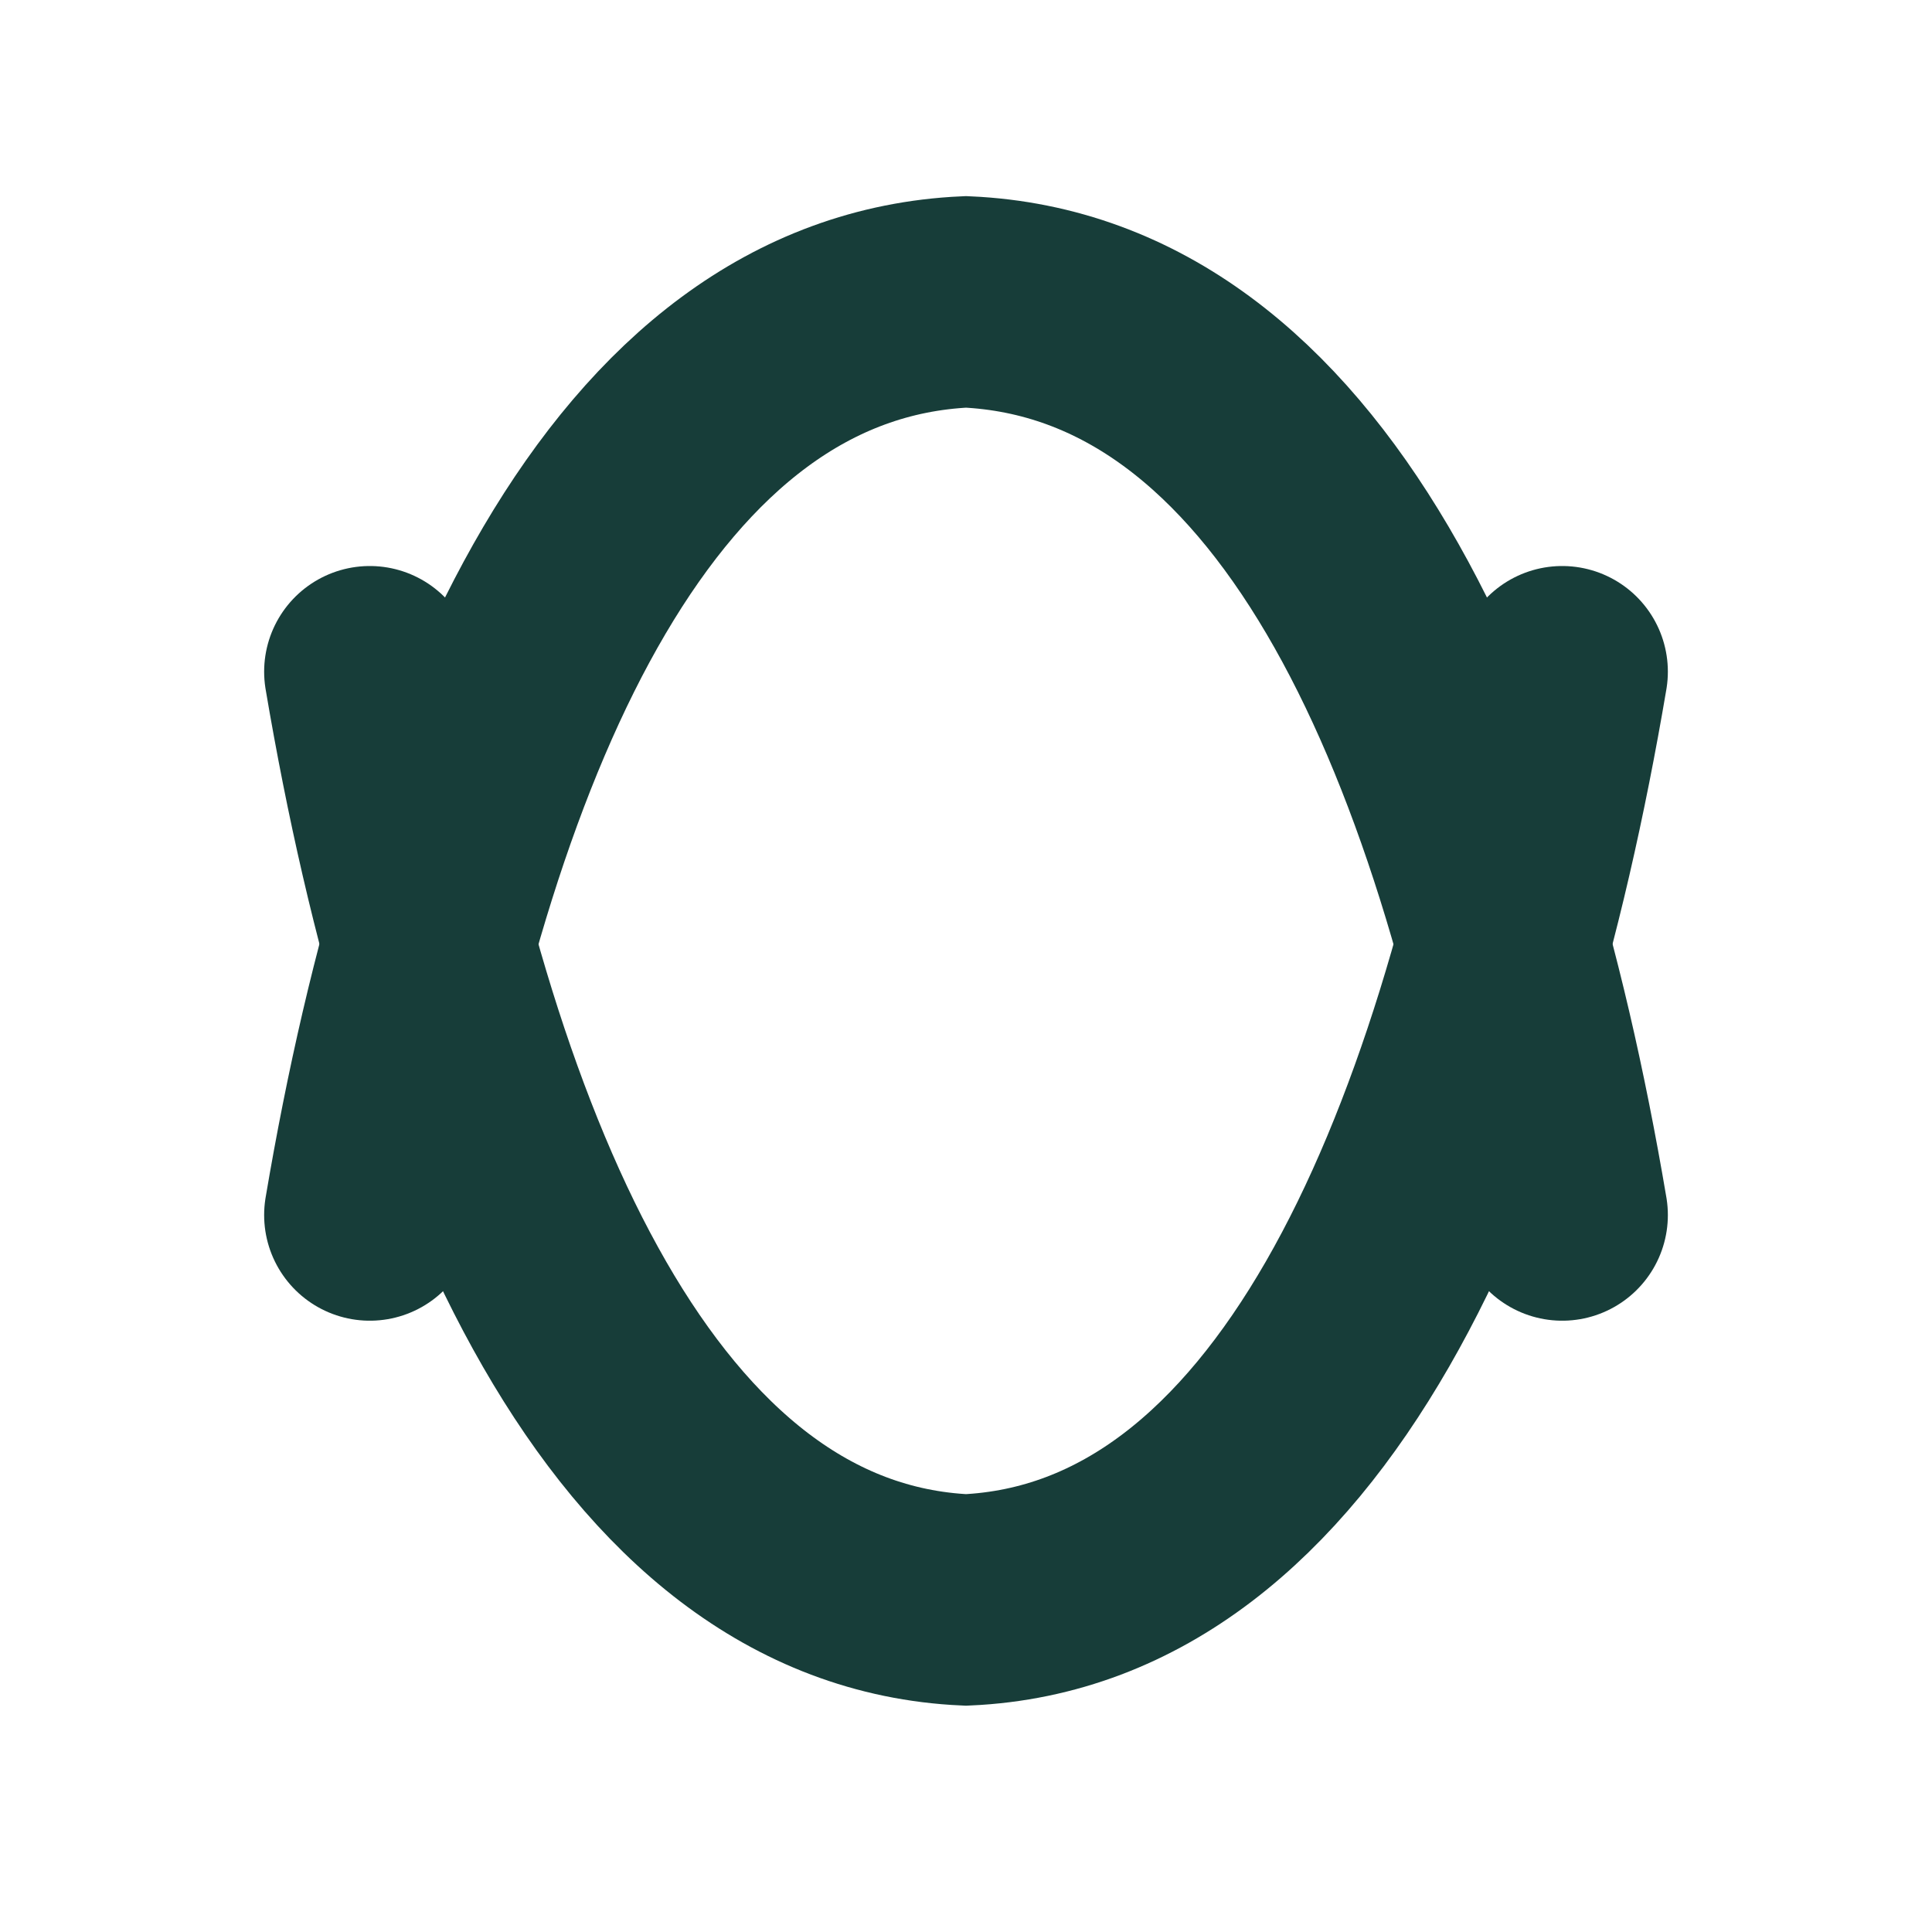
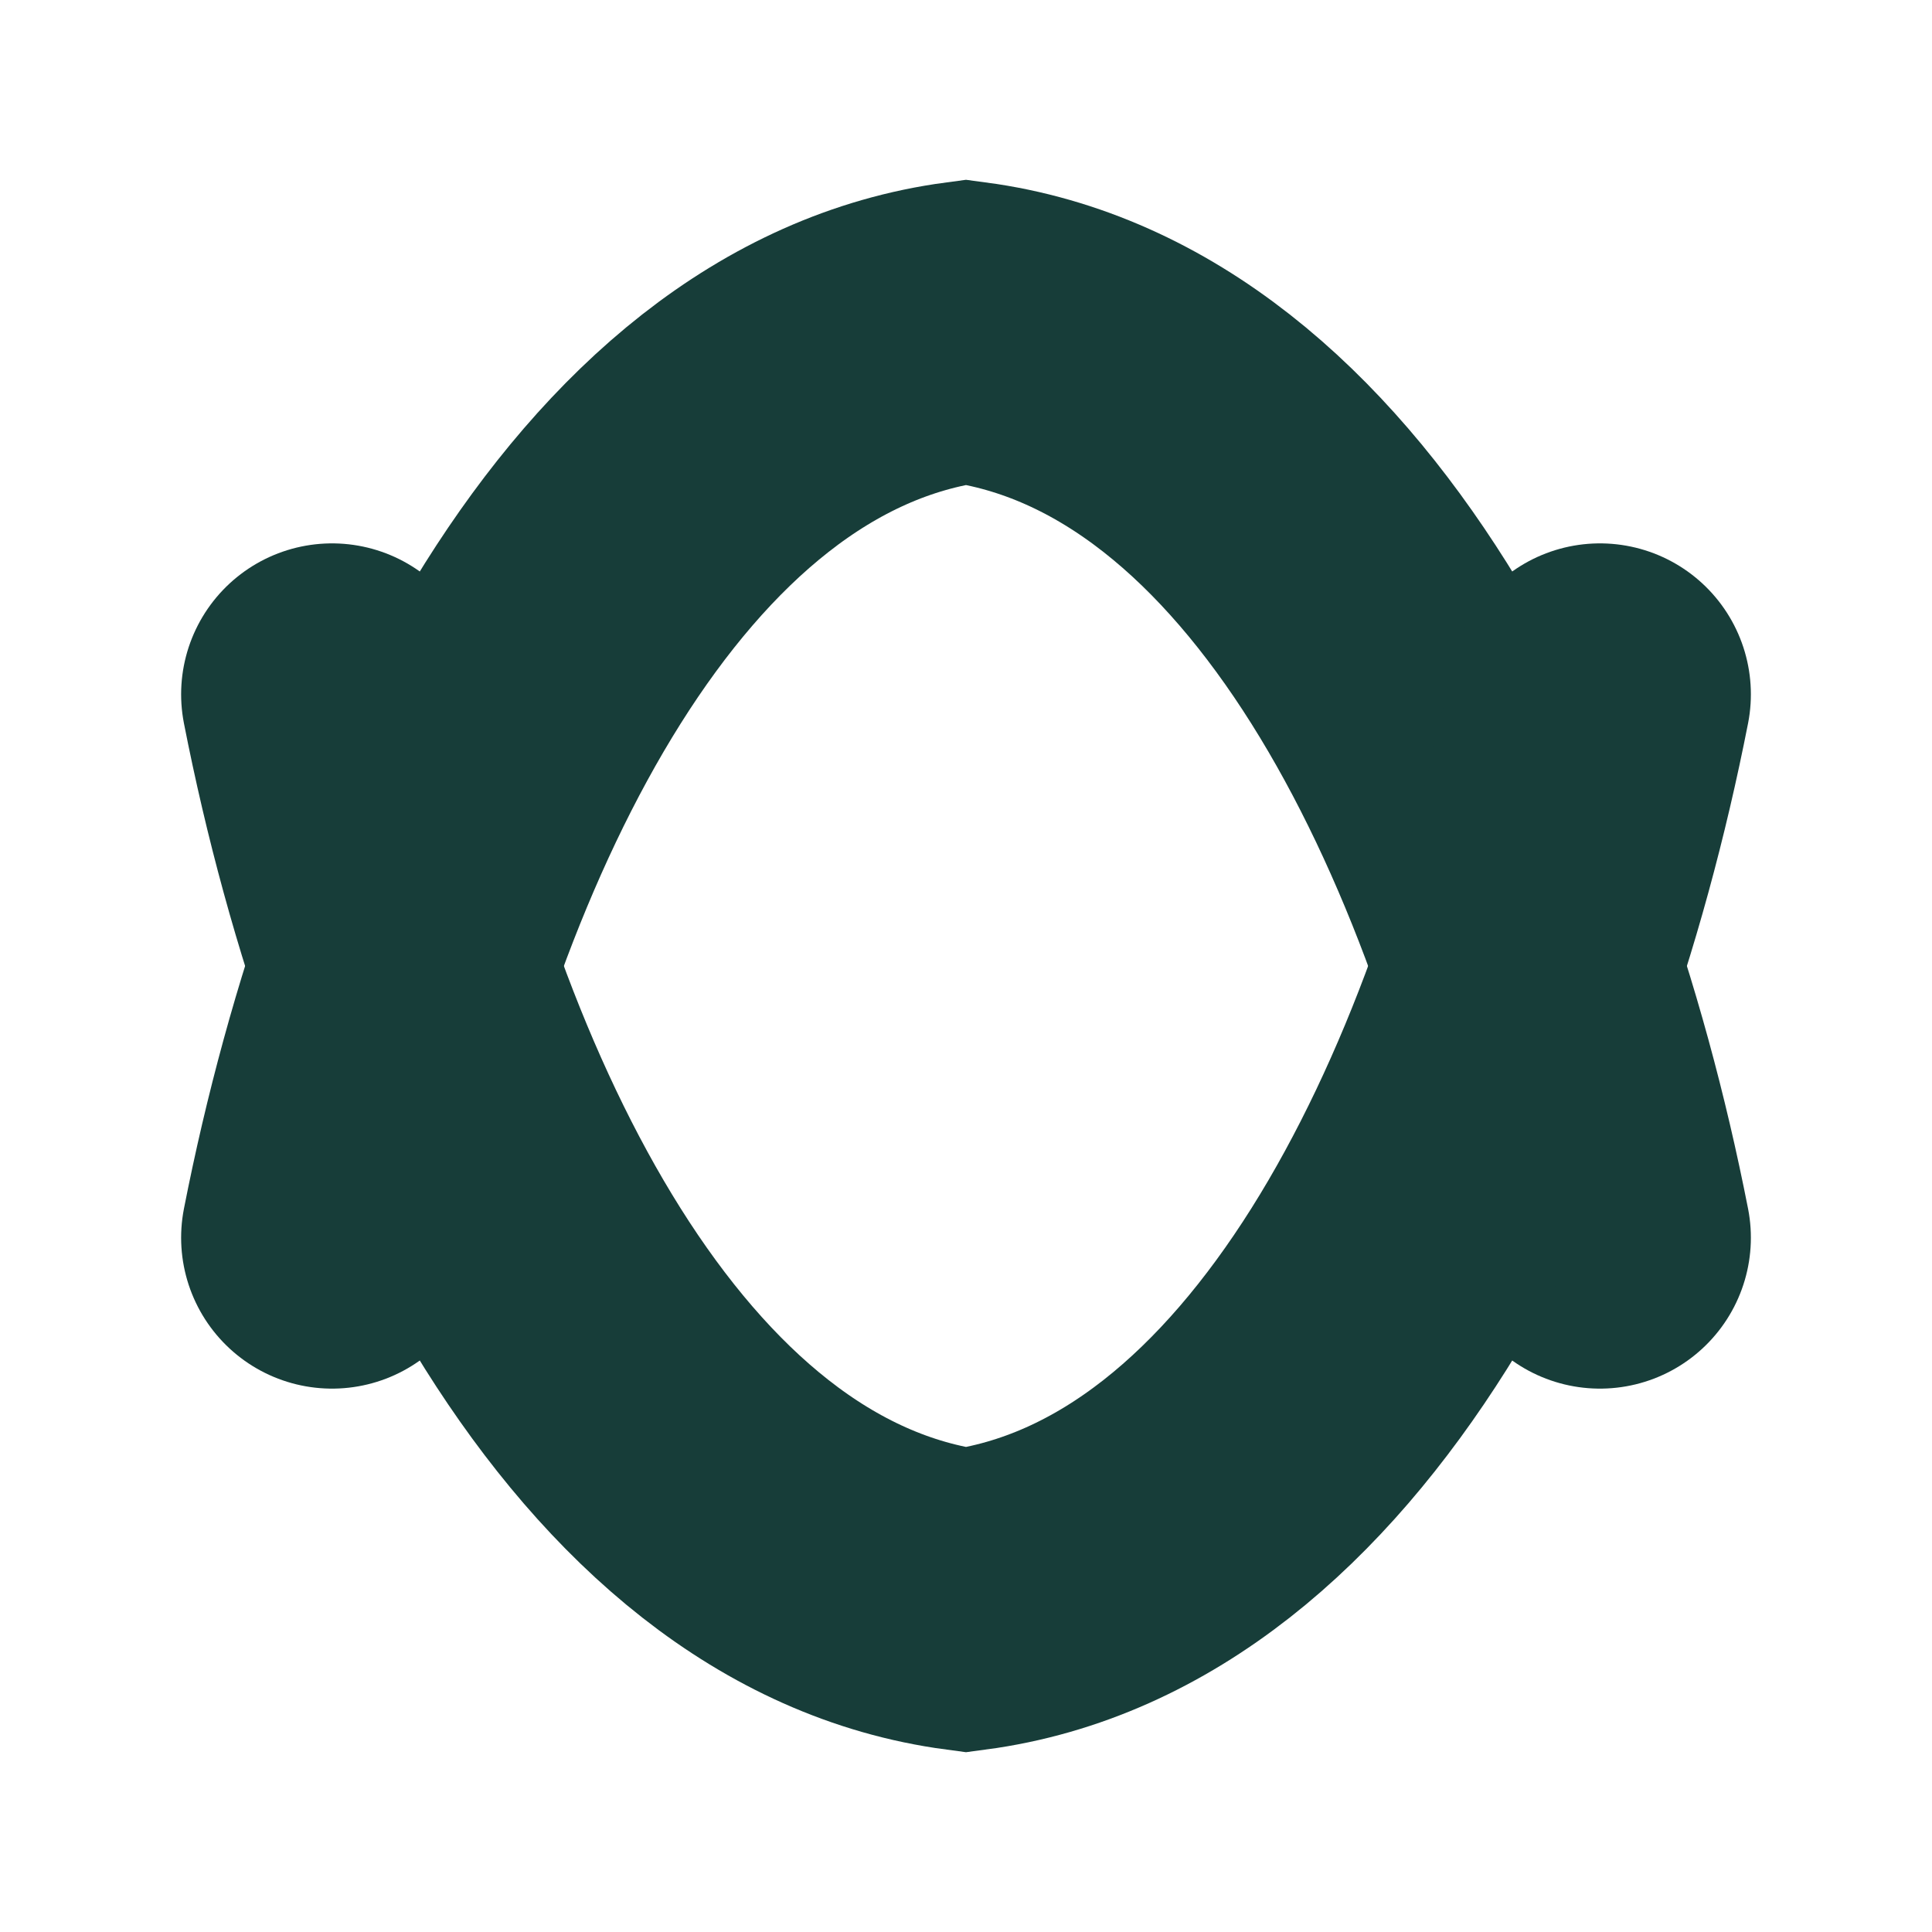
<svg xmlns="http://www.w3.org/2000/svg" width="256" height="256" viewBox="0 0 256 256">
-   <path data-arc="upper" d="M 49 161 C 60 96 84 42 128 40 C 172 42 196 96 207 161" fill="none" stroke="#173D39" stroke-width="28" stroke-linecap="round" />
-   <path data-arc="lower" d="M 49 89 C 60 154 84 210 128 212 C 172 210 196 154 207 89" fill="none" stroke="#173D39" stroke-width="28" stroke-linecap="round" />
+   <path data-arc="upper" d="M 44 164 C 55 108 83 50 128 44 C 173 50 201 108 212 164" fill="none" stroke="#173D39" stroke-width="40" stroke-linecap="round" />
+   <path data-arc="lower" d="M 44 92 C 55 148 83 206 128 212 C 173 206 201 148 212 92" fill="none" stroke="#173D39" stroke-width="40" stroke-linecap="round" />
</svg>
